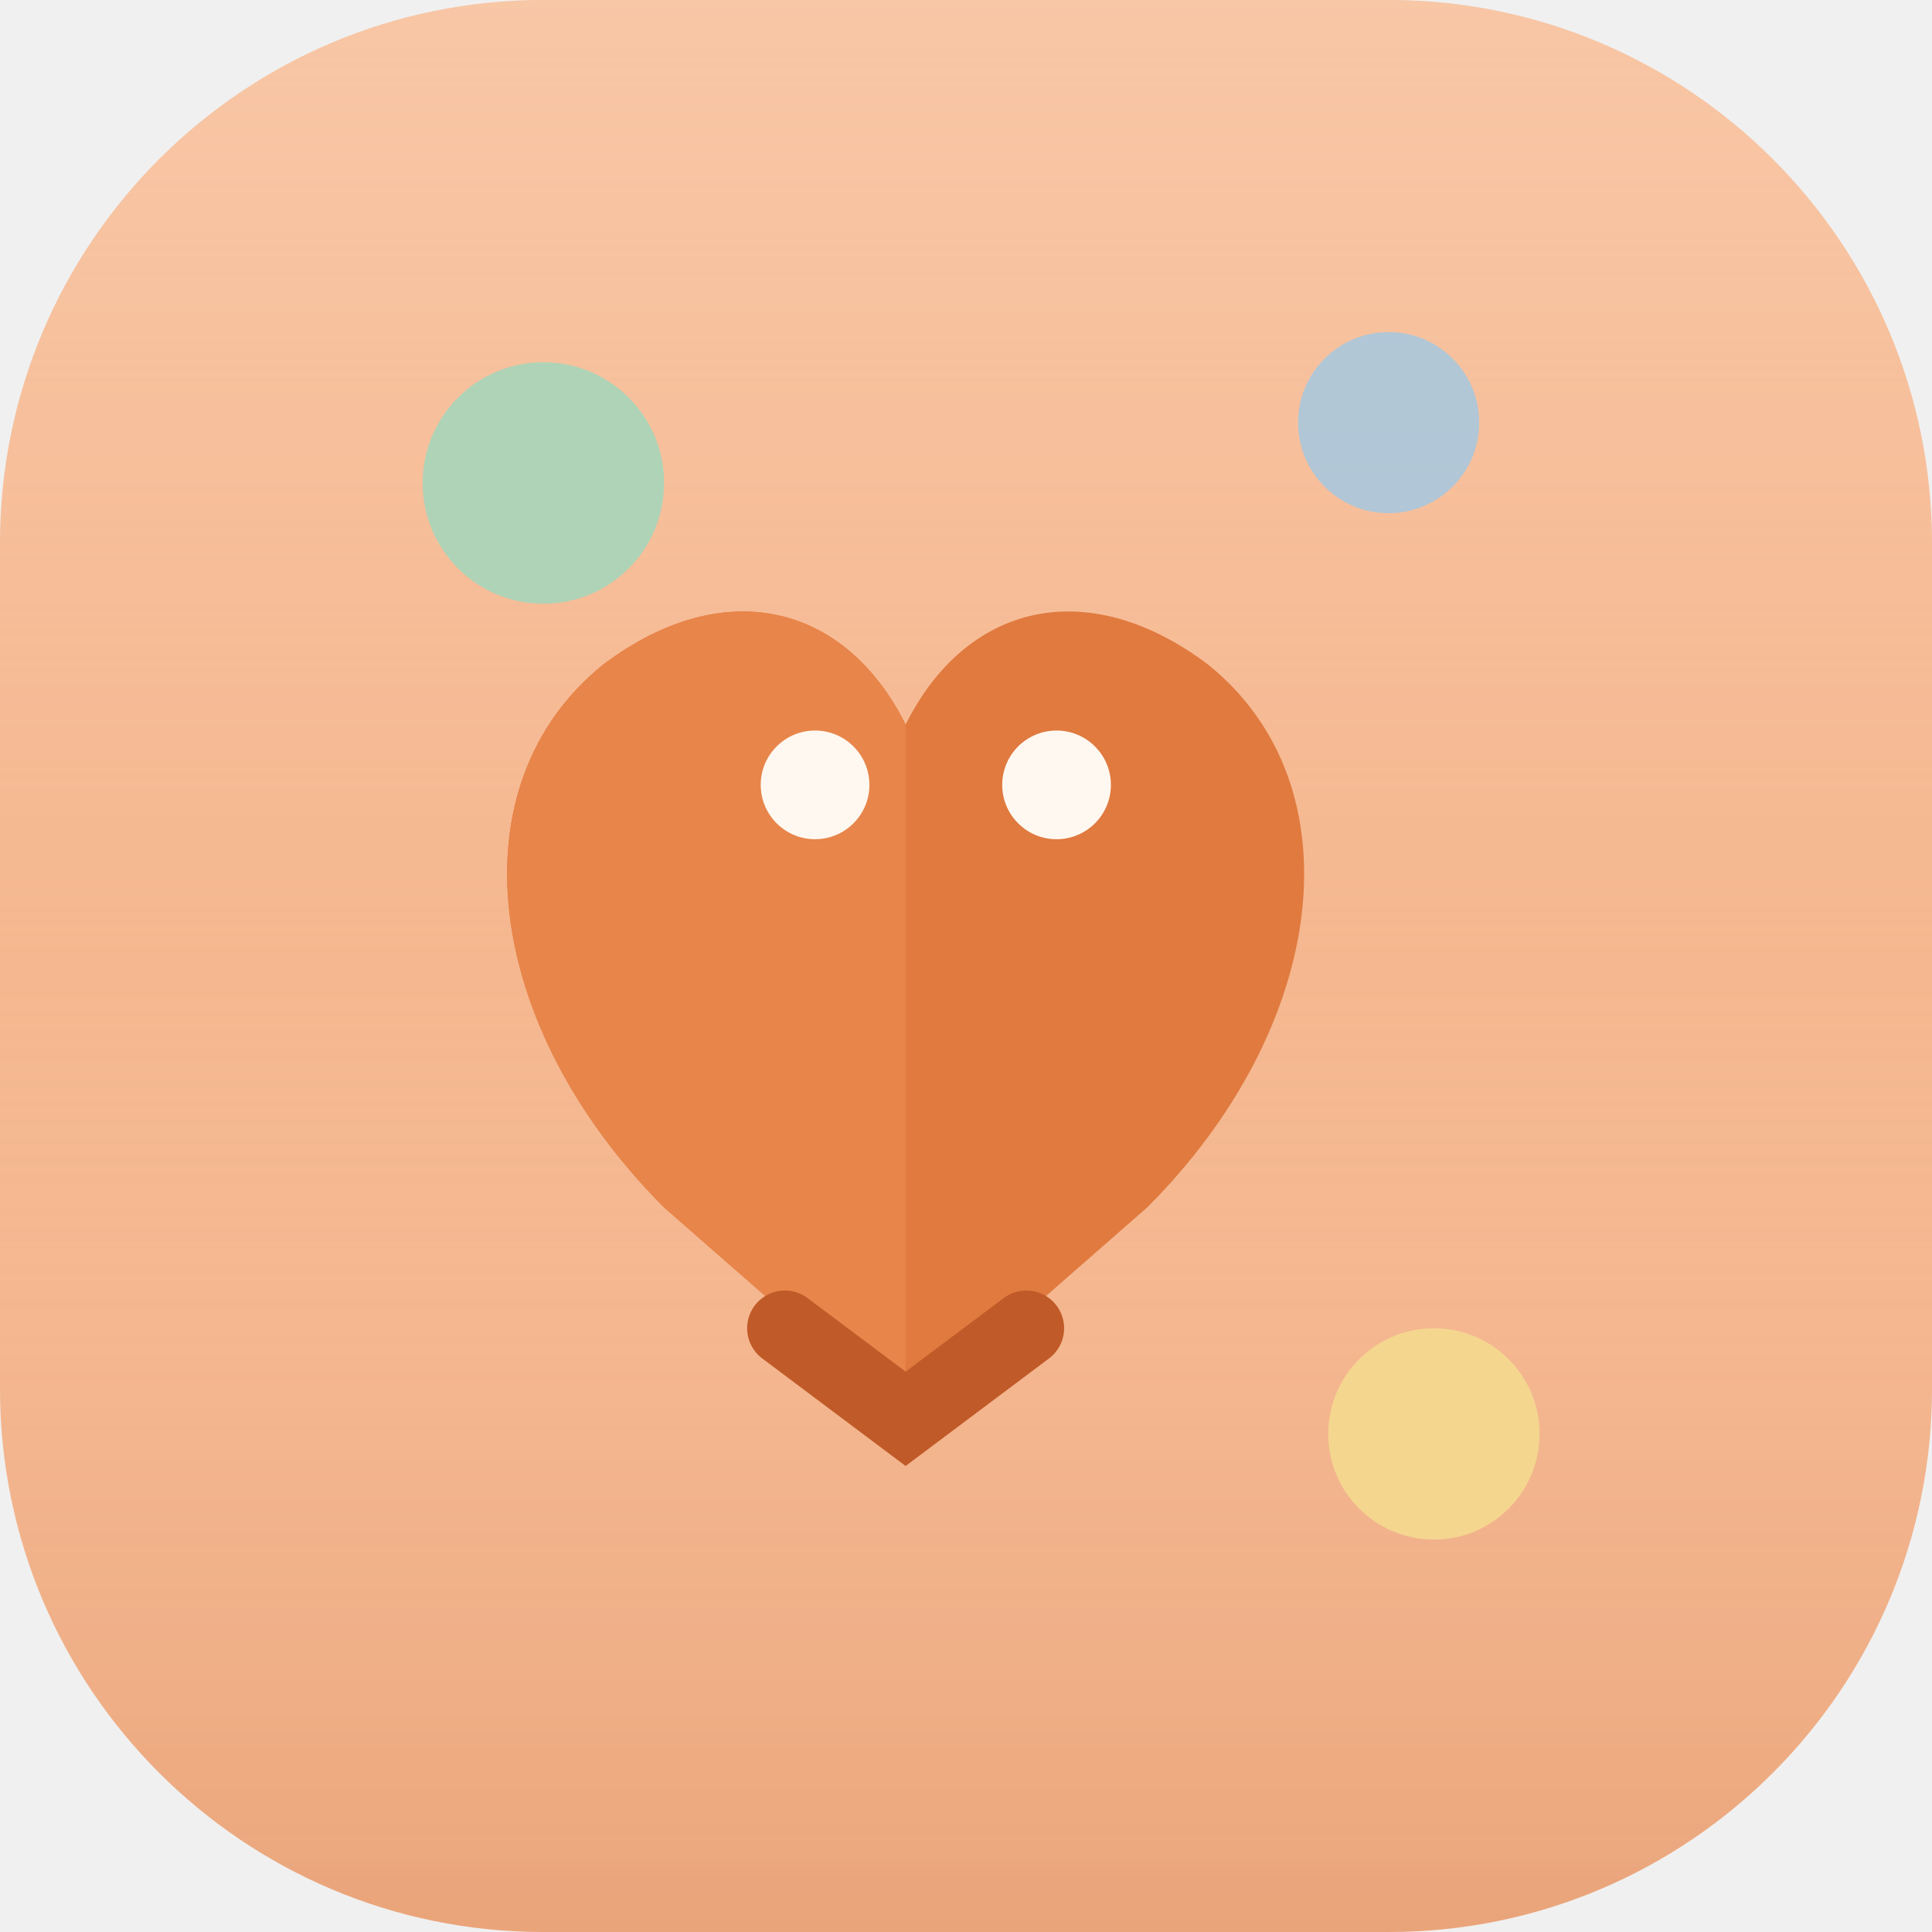
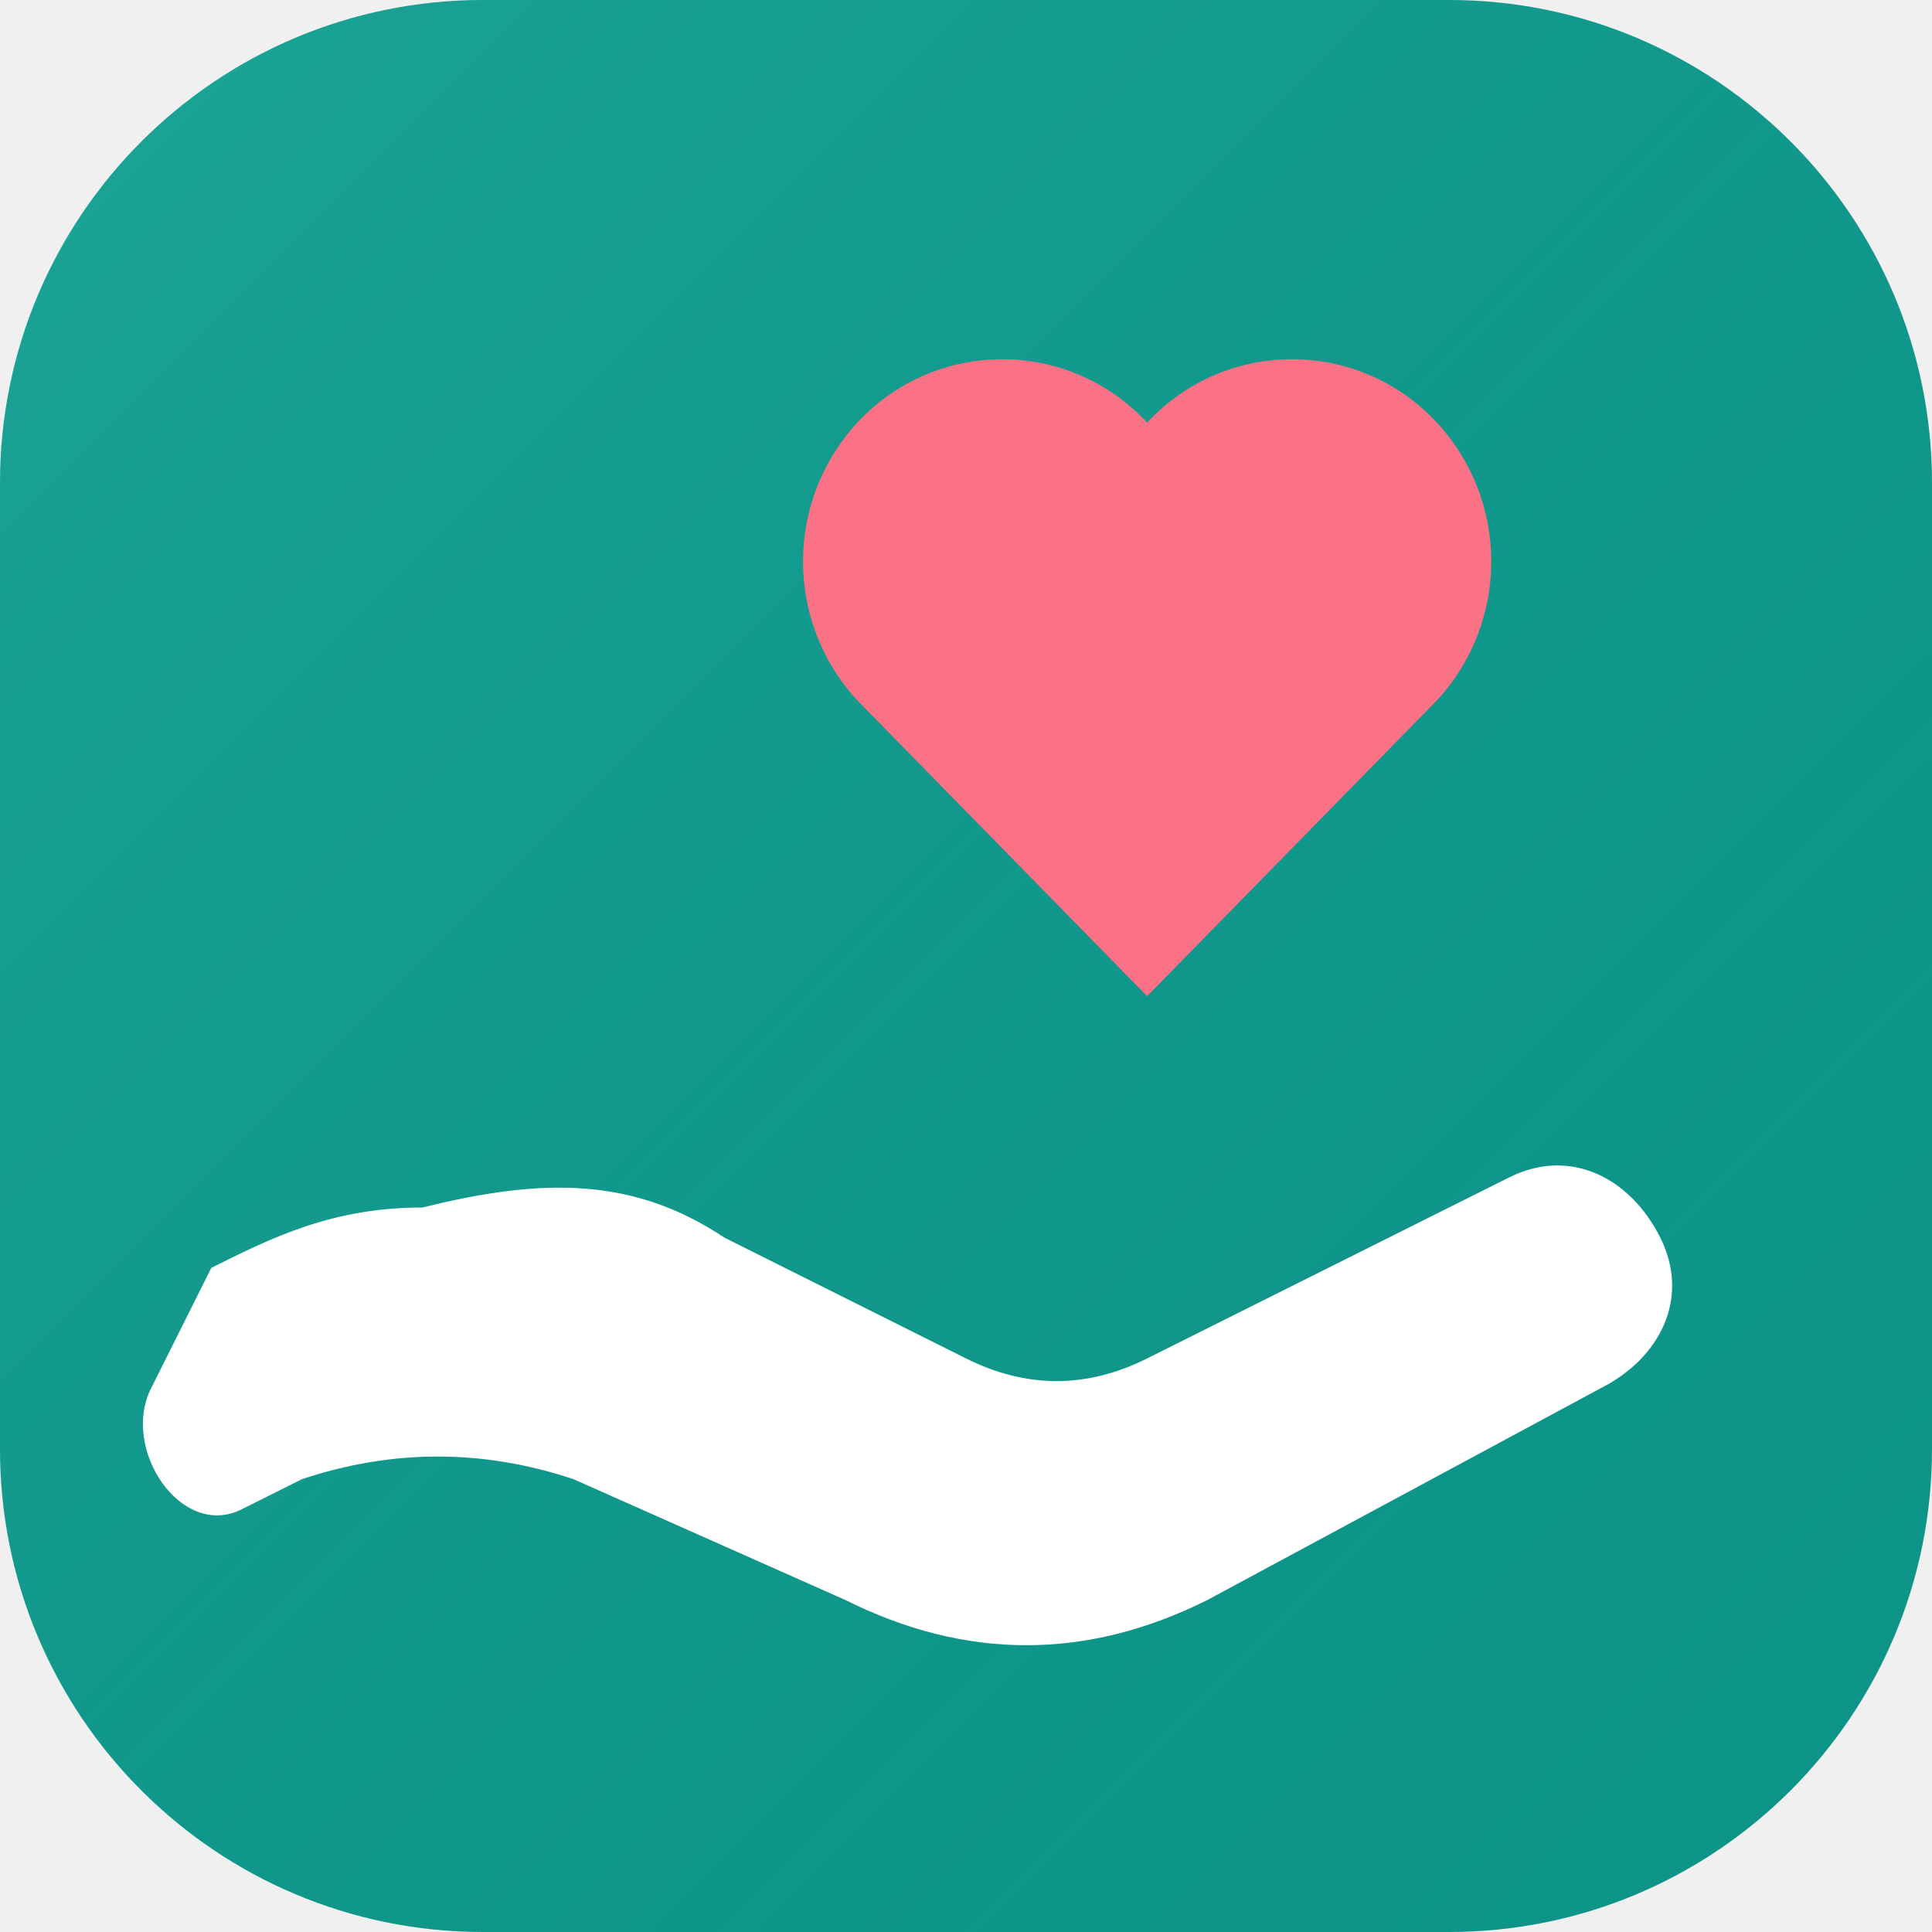
<svg xmlns="http://www.w3.org/2000/svg" width="64" height="64" viewBox="0 0 64 64" fill="none">
-   <rect width="64" height="64" rx="18" fill="#F5B78F" />
-   <rect width="64" height="64" rx="18" fill="url(#shade)" fill-opacity="0.35" />
-   <path d="M22 40 C16 34, 15 26, 20 22 C24 19, 28 20, 30 24 C32 20, 36 19, 40 22 C45 26, 44 34, 38 40 L30 47 Z" fill="#E07A3F" />
-   <path d="M22 40 C16 34, 15 26, 20 22 C24 19, 28 20, 30 24 L30 47 Z" fill="#E8854A" />
-   <path d="M26 44 L30 47 L34 44" stroke="#C05A28" stroke-width="2.5" stroke-linecap="round" fill="none" />
-   <circle cx="27" cy="26" r="1.8" fill="#FFF8F0" />
-   <circle cx="35" cy="26" r="1.8" fill="#FFF8F0" />
-   <rect x="14" y="12" width="8" height="8" rx="4" fill="#A8D5BA" fill-opacity="0.9" />
-   <rect x="44" y="44" width="7" height="7" rx="3.5" fill="#F5D98F" fill-opacity="0.9" />
-   <rect x="43" y="11" width="6" height="6" rx="3" fill="#A5C8E0" fill-opacity="0.85" />
+   <rect width="64" height="64" rx="16" fill="#0D9488" />
+   <rect x="0" y="0" width="64" height="64" rx="16" fill="url(#shine)" fill-opacity="0.18" />
  <defs>
-     <linearGradient id="shade" x1="0" y1="0" x2="0" y2="64" gradientUnits="userSpaceOnUse">
-       <stop stop-color="#FFE8D6" stop-opacity="0.9" />
-       <stop offset="0.5" stop-color="#FFE8D6" stop-opacity="0" />
-       <stop offset="1" stop-color="#C05A28" stop-opacity="0.6" />
+     <linearGradient id="shine" x1="0" y1="0" x2="64" y2="64" gradientUnits="userSpaceOnUse">
+       <stop stop-color="#5EEAD4" />
+       <stop offset="1" stop-color="#0D9488" stop-opacity="0" />
    </linearGradient>
  </defs>
+   <path d="M14 40c4-1 7-1 10 1l8 4c2 1 4 1 6 0l12-6c2-1 4 0 5 2s0 4-2 5l-13 7c-4 2-8 2-12 0l-9-4c-3-1-6-1-9 0l-2 1c-2 1-4-2-3-4l2-4c2-1 4-2 7-2z" fill="#FFFFFF" />
+   <path d="M38 14c2.6-2.8 7-2.8 9.6 0 2.4 2.6 2.4 6.6 0 9.2L38 33l-9.6-9.8c-2.4-2.6-2.4-6.6 0-9.2 2.6-2.8 7-2.8 9.6 0z" fill="#FB7185" />
</svg>
